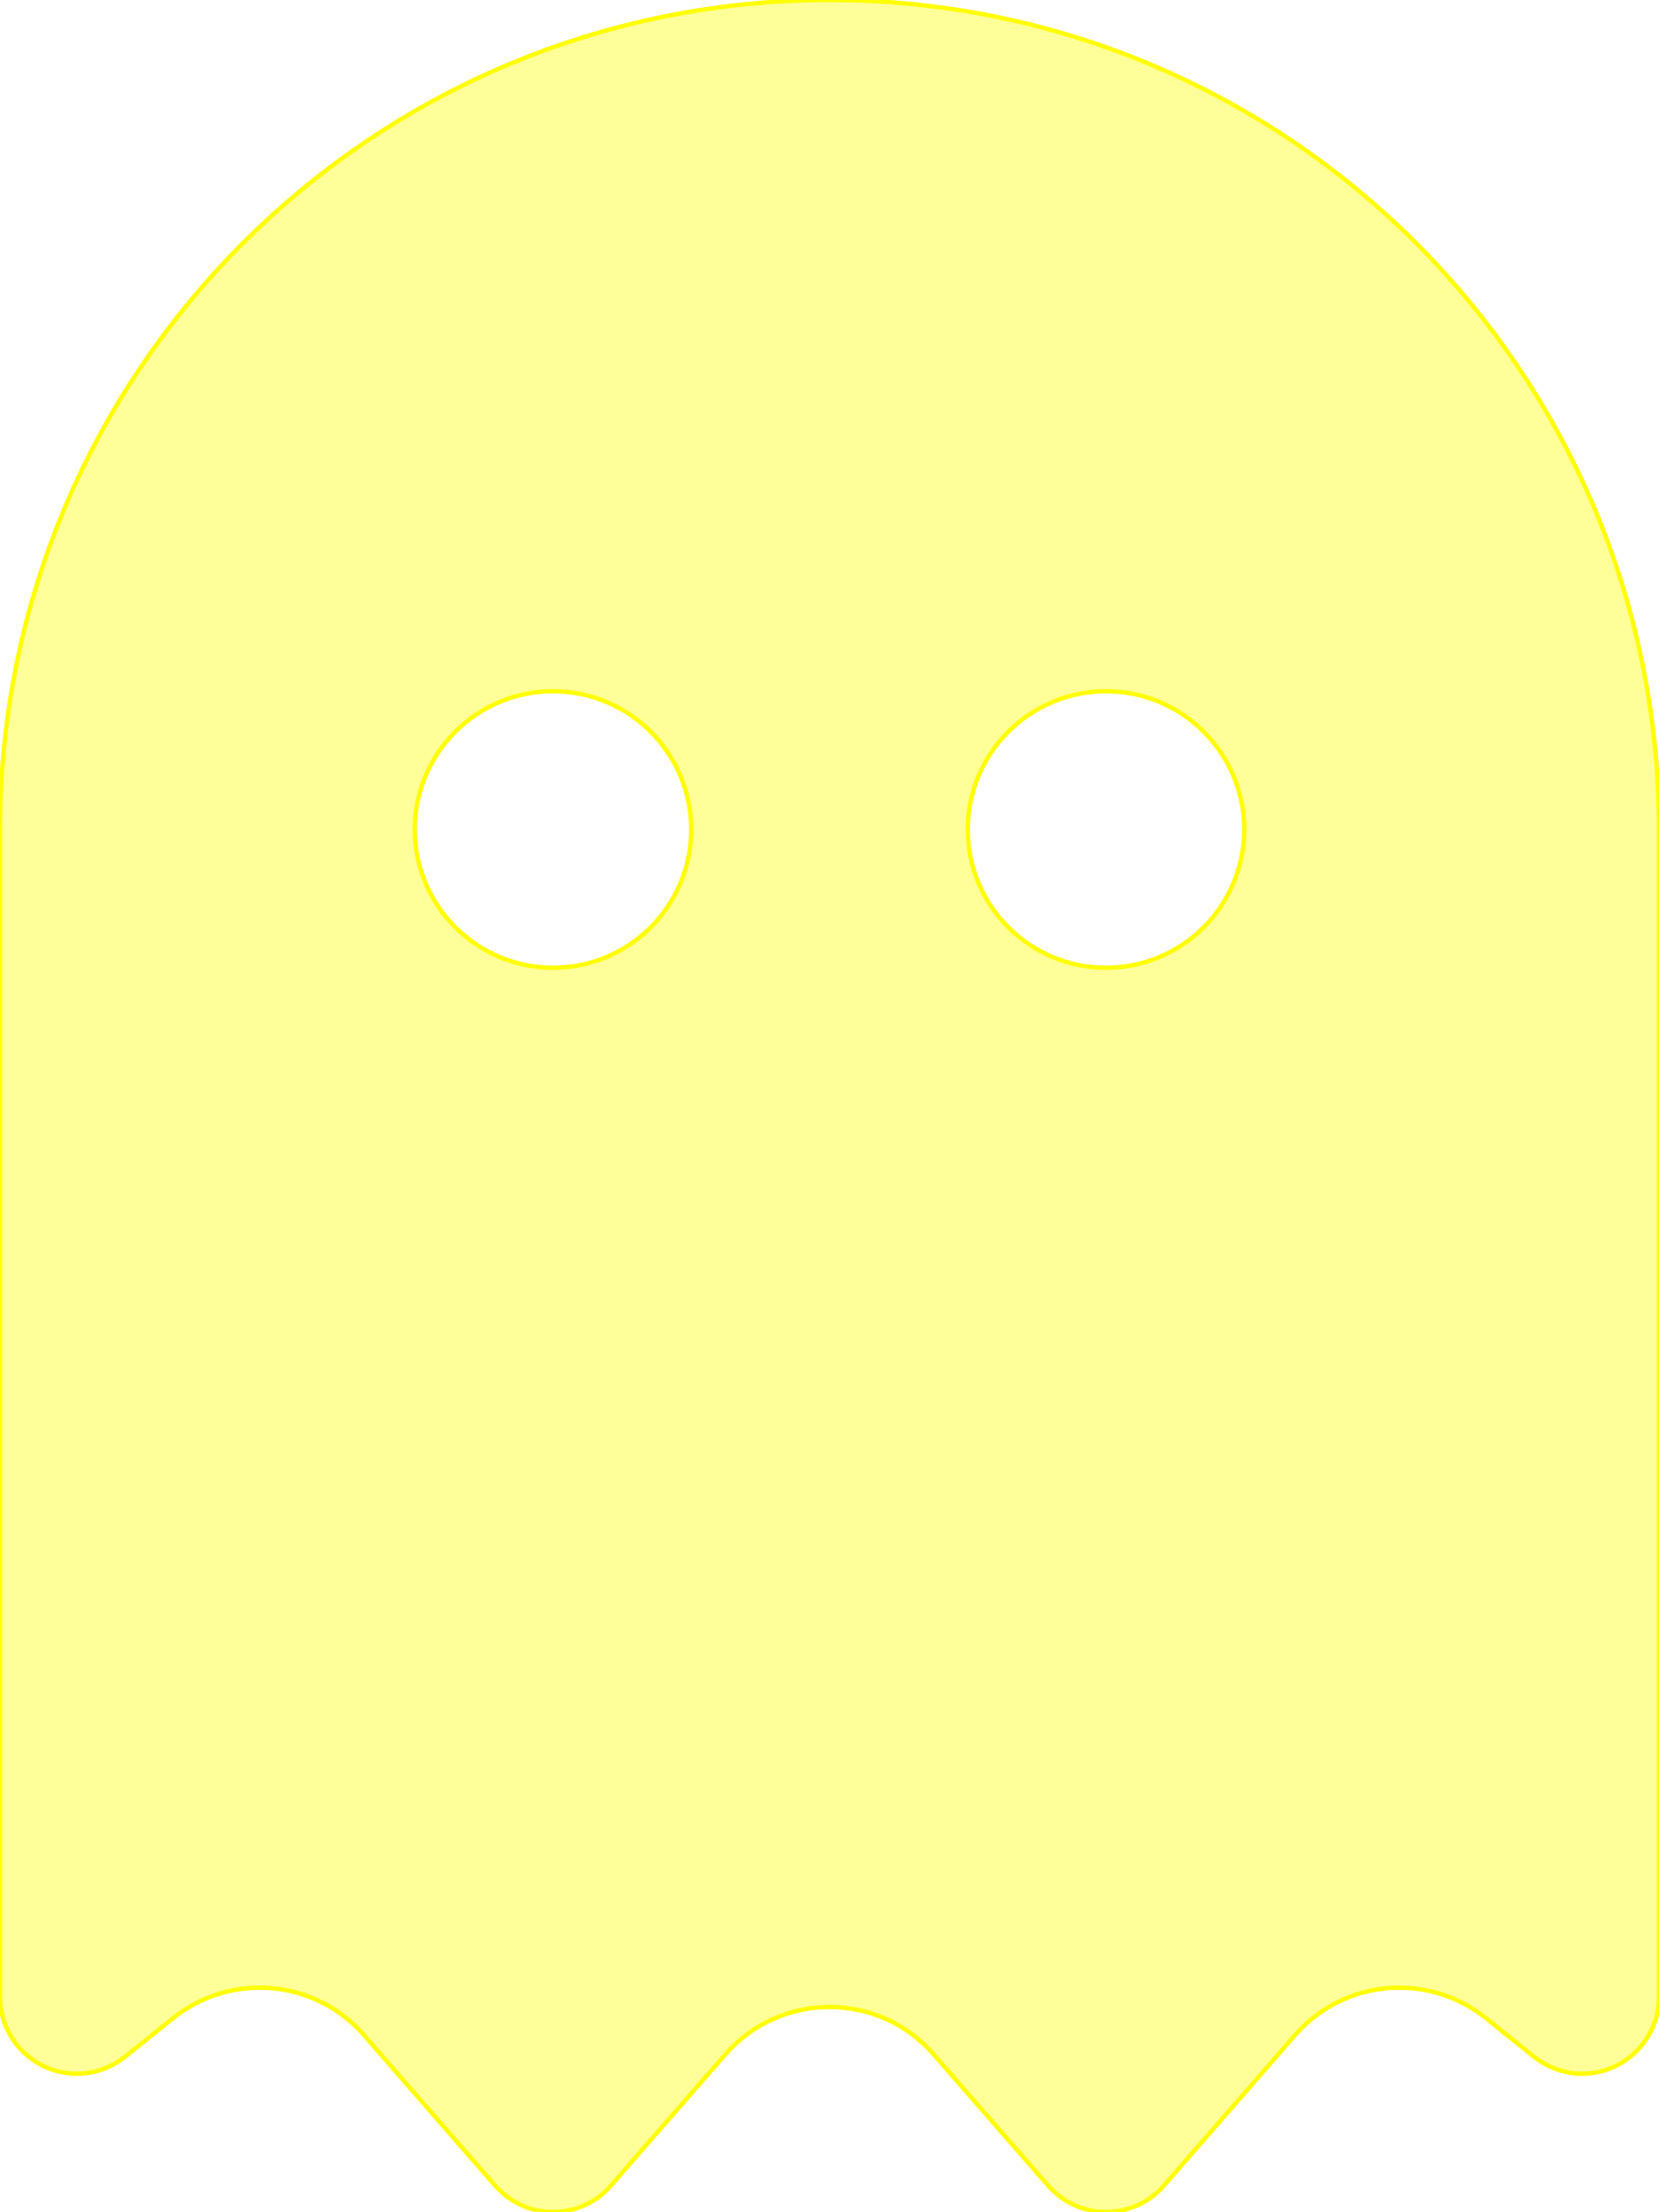
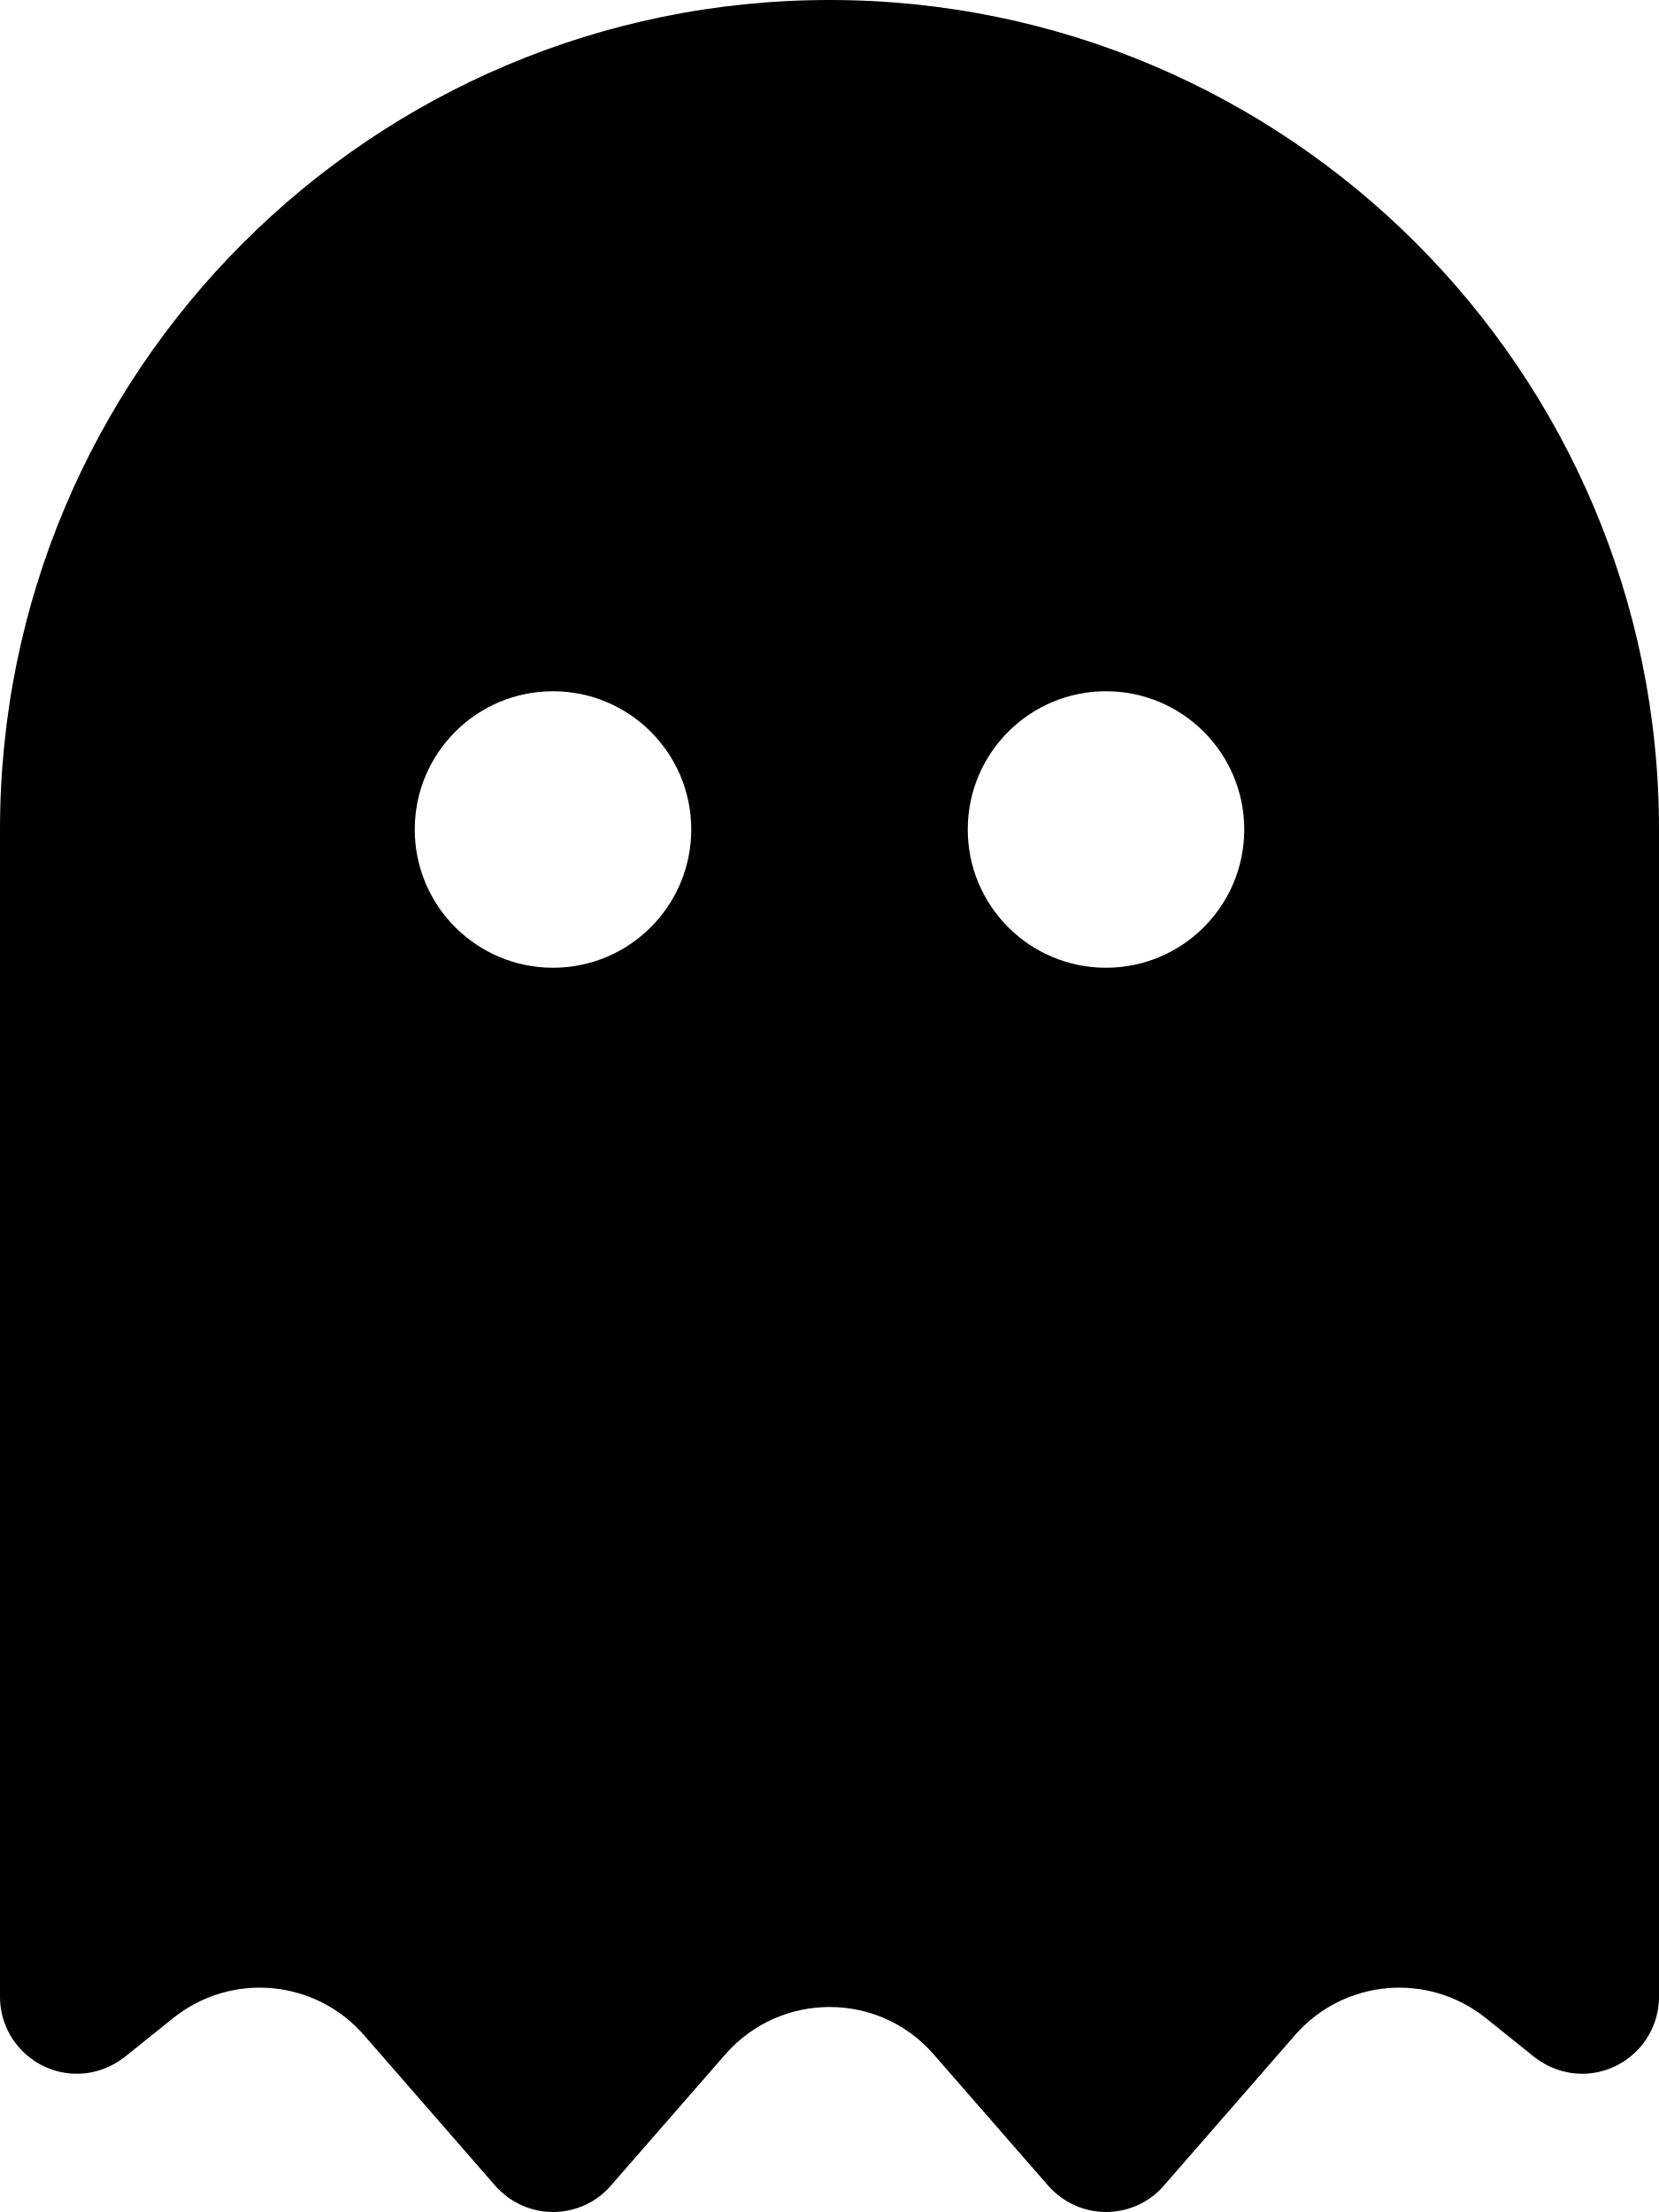
<svg xmlns="http://www.w3.org/2000/svg" viewBox="0 0 384 512">
-   <g stroke="yellow" fill="yellow" fill-opacity="0.4">
-     <path d="M40.1 467.1l-11.2 9c-3.2 2.5-7.1 3.9-11.1 3.9C8 480 0 472 0 462.2L0 192C0 86 86 0 192 0S384 86 384 192l0 270.2c0 9.8-8 17.8-17.8 17.8c-4 0-7.9-1.4-11.1-3.9l-11.2-9c-13.4-10.7-32.8-9-44.1 3.9L269.3 506c-3.3 3.8-8.2 6-13.3 6s-9.9-2.2-13.3-6l-26.6-30.5c-12.7-14.6-35.4-14.6-48.2 0L141.3 506c-3.3 3.8-8.2 6-13.3 6s-9.9-2.2-13.3-6L84.2 471c-11.3-12.9-30.7-14.6-44.1-3.9zM160 192a32 32 0 1 0 -64 0 32 32 0 1 0 64 0zm96 32a32 32 0 1 0 0-64 32 32 0 1 0 0 64z" />
-   </g>
+   <path d="M40.1 467.1l-11.2 9c-3.2 2.5-7.1 3.9-11.1 3.9C8 480 0 472 0 462.2L0 192C0 86 86 0 192 0S384 86 384 192l0 270.2c0 9.8-8 17.8-17.8 17.8c-4 0-7.9-1.4-11.1-3.9l-11.2-9c-13.4-10.7-32.8-9-44.1 3.9L269.3 506c-3.3 3.8-8.2 6-13.3 6s-9.9-2.2-13.3-6l-26.6-30.5c-12.7-14.6-35.4-14.6-48.2 0L141.3 506c-3.3 3.8-8.2 6-13.3 6s-9.9-2.2-13.3-6L84.2 471c-11.3-12.9-30.7-14.6-44.1-3.9zM160 192a32 32 0 1 0 -64 0 32 32 0 1 0 64 0zm96 32a32 32 0 1 0 0-64 32 32 0 1 0 0 64z" />
</svg>
